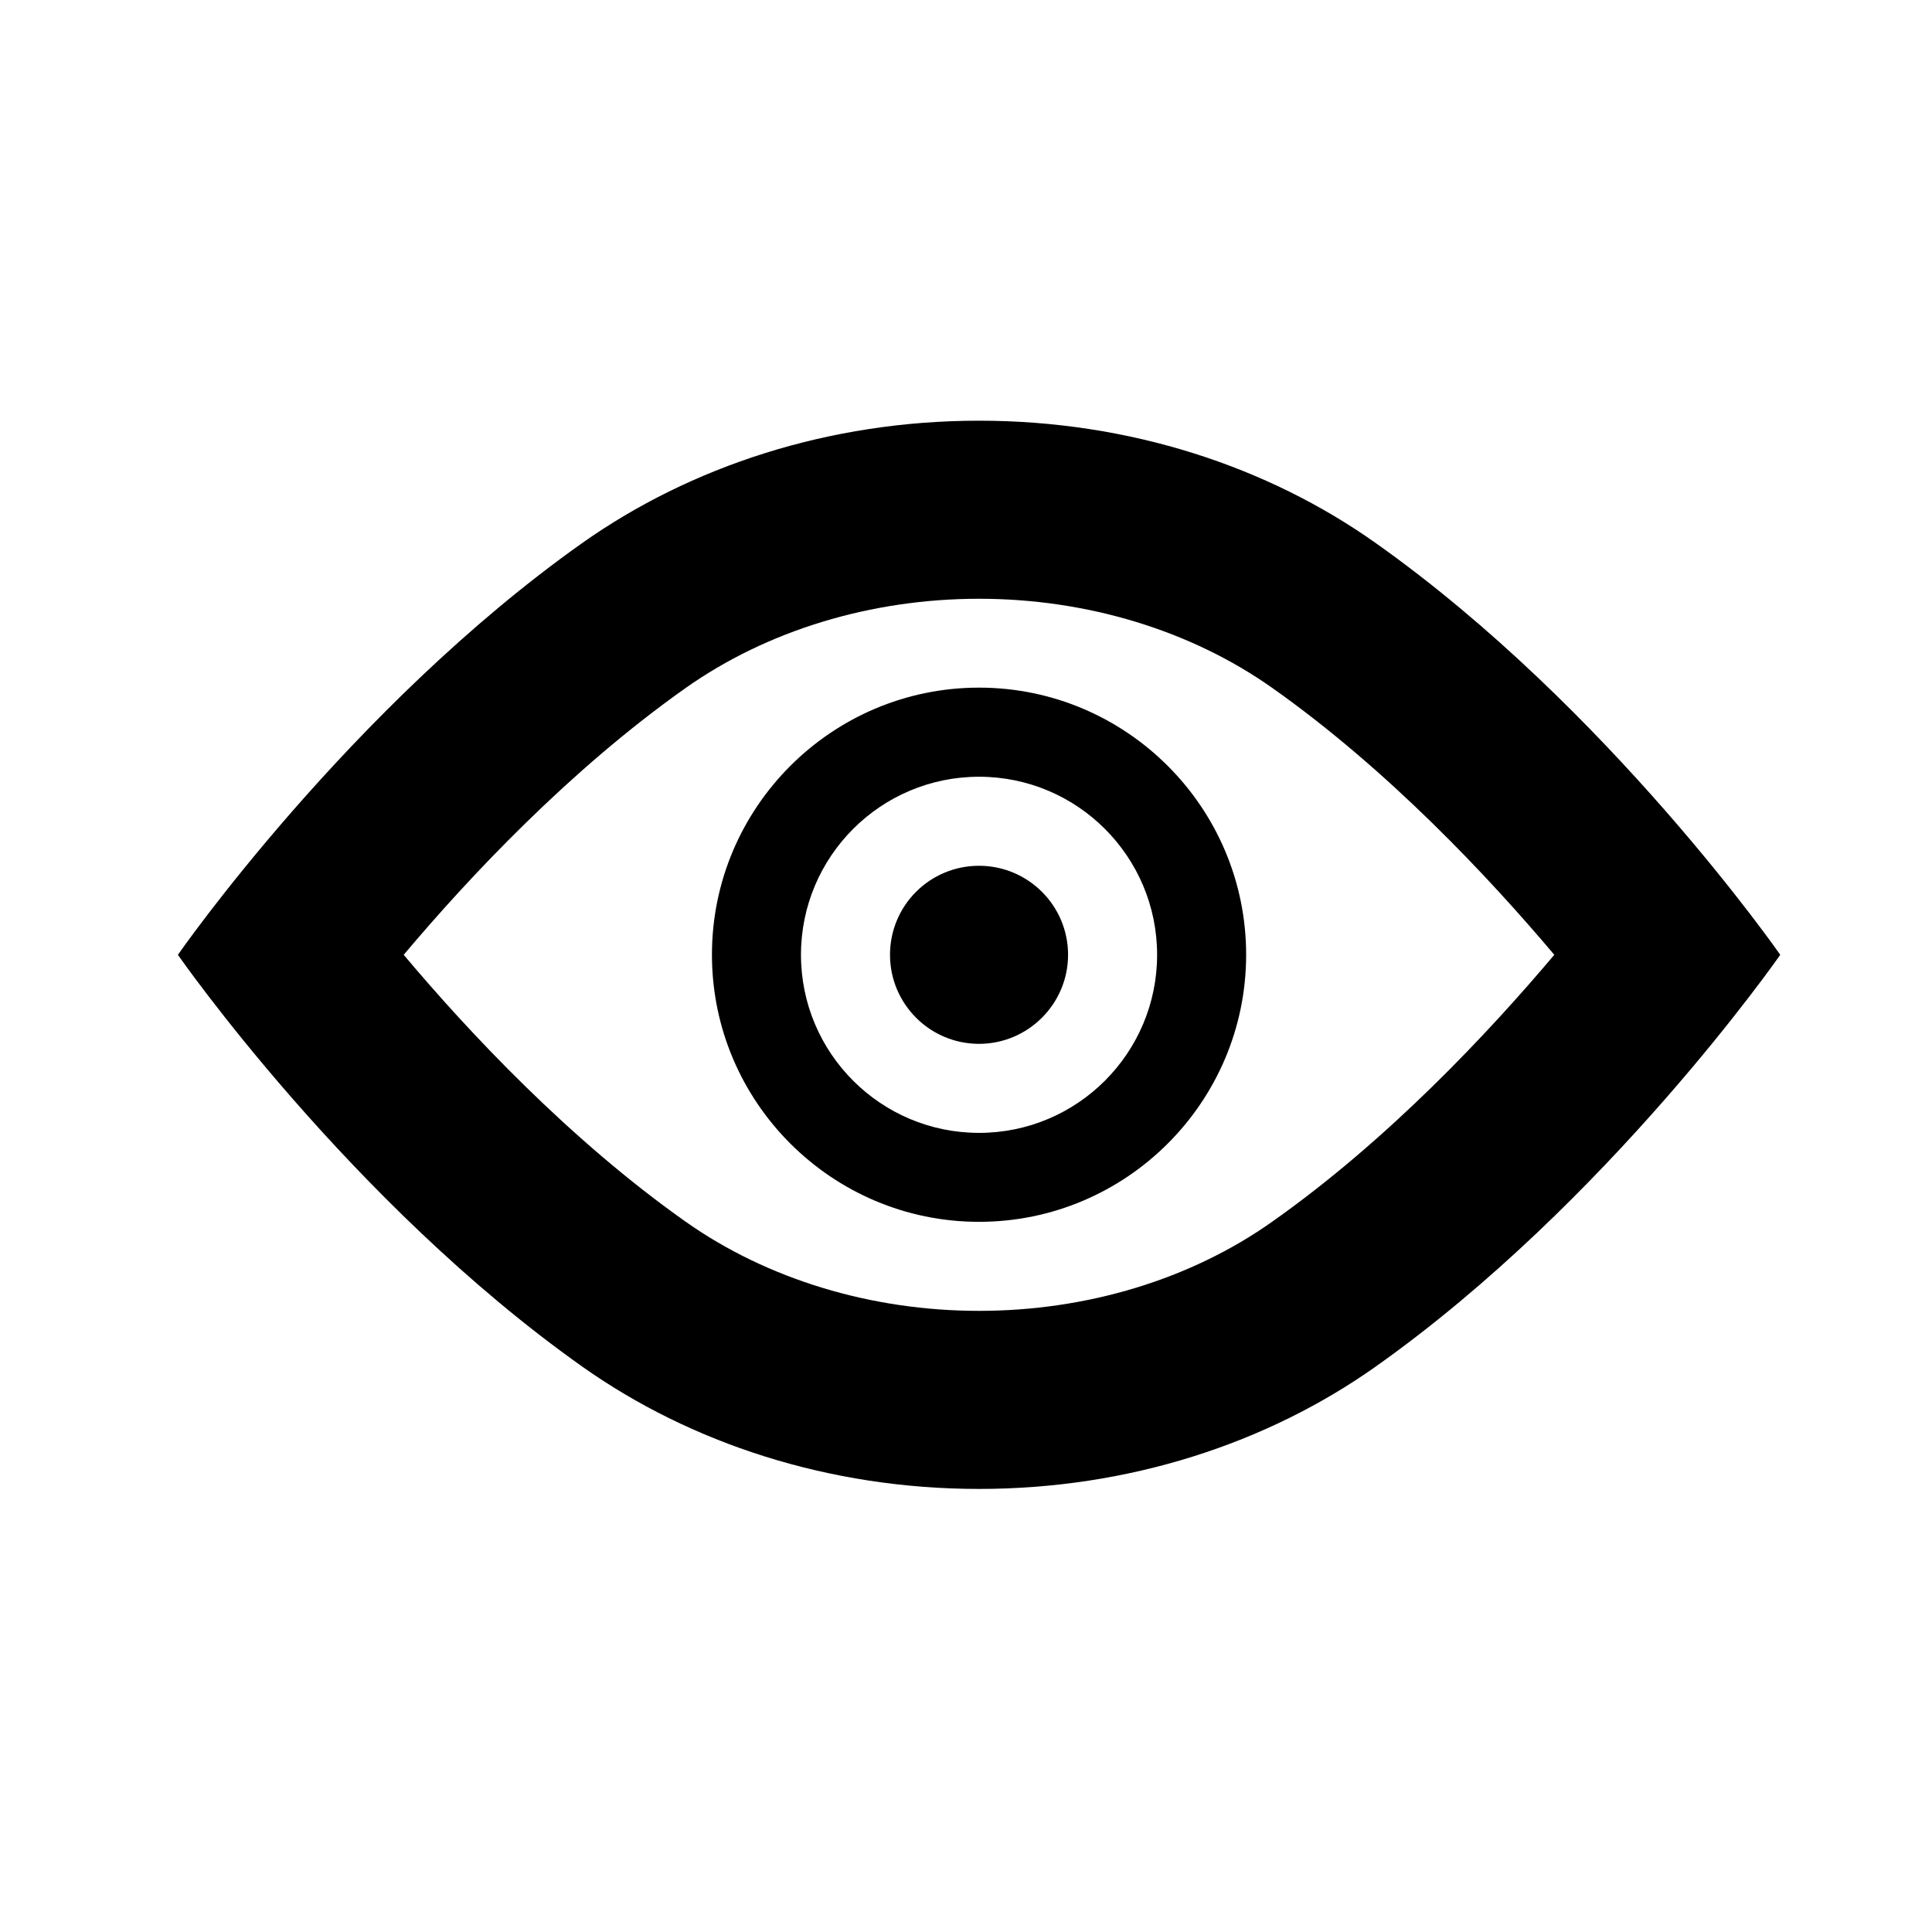
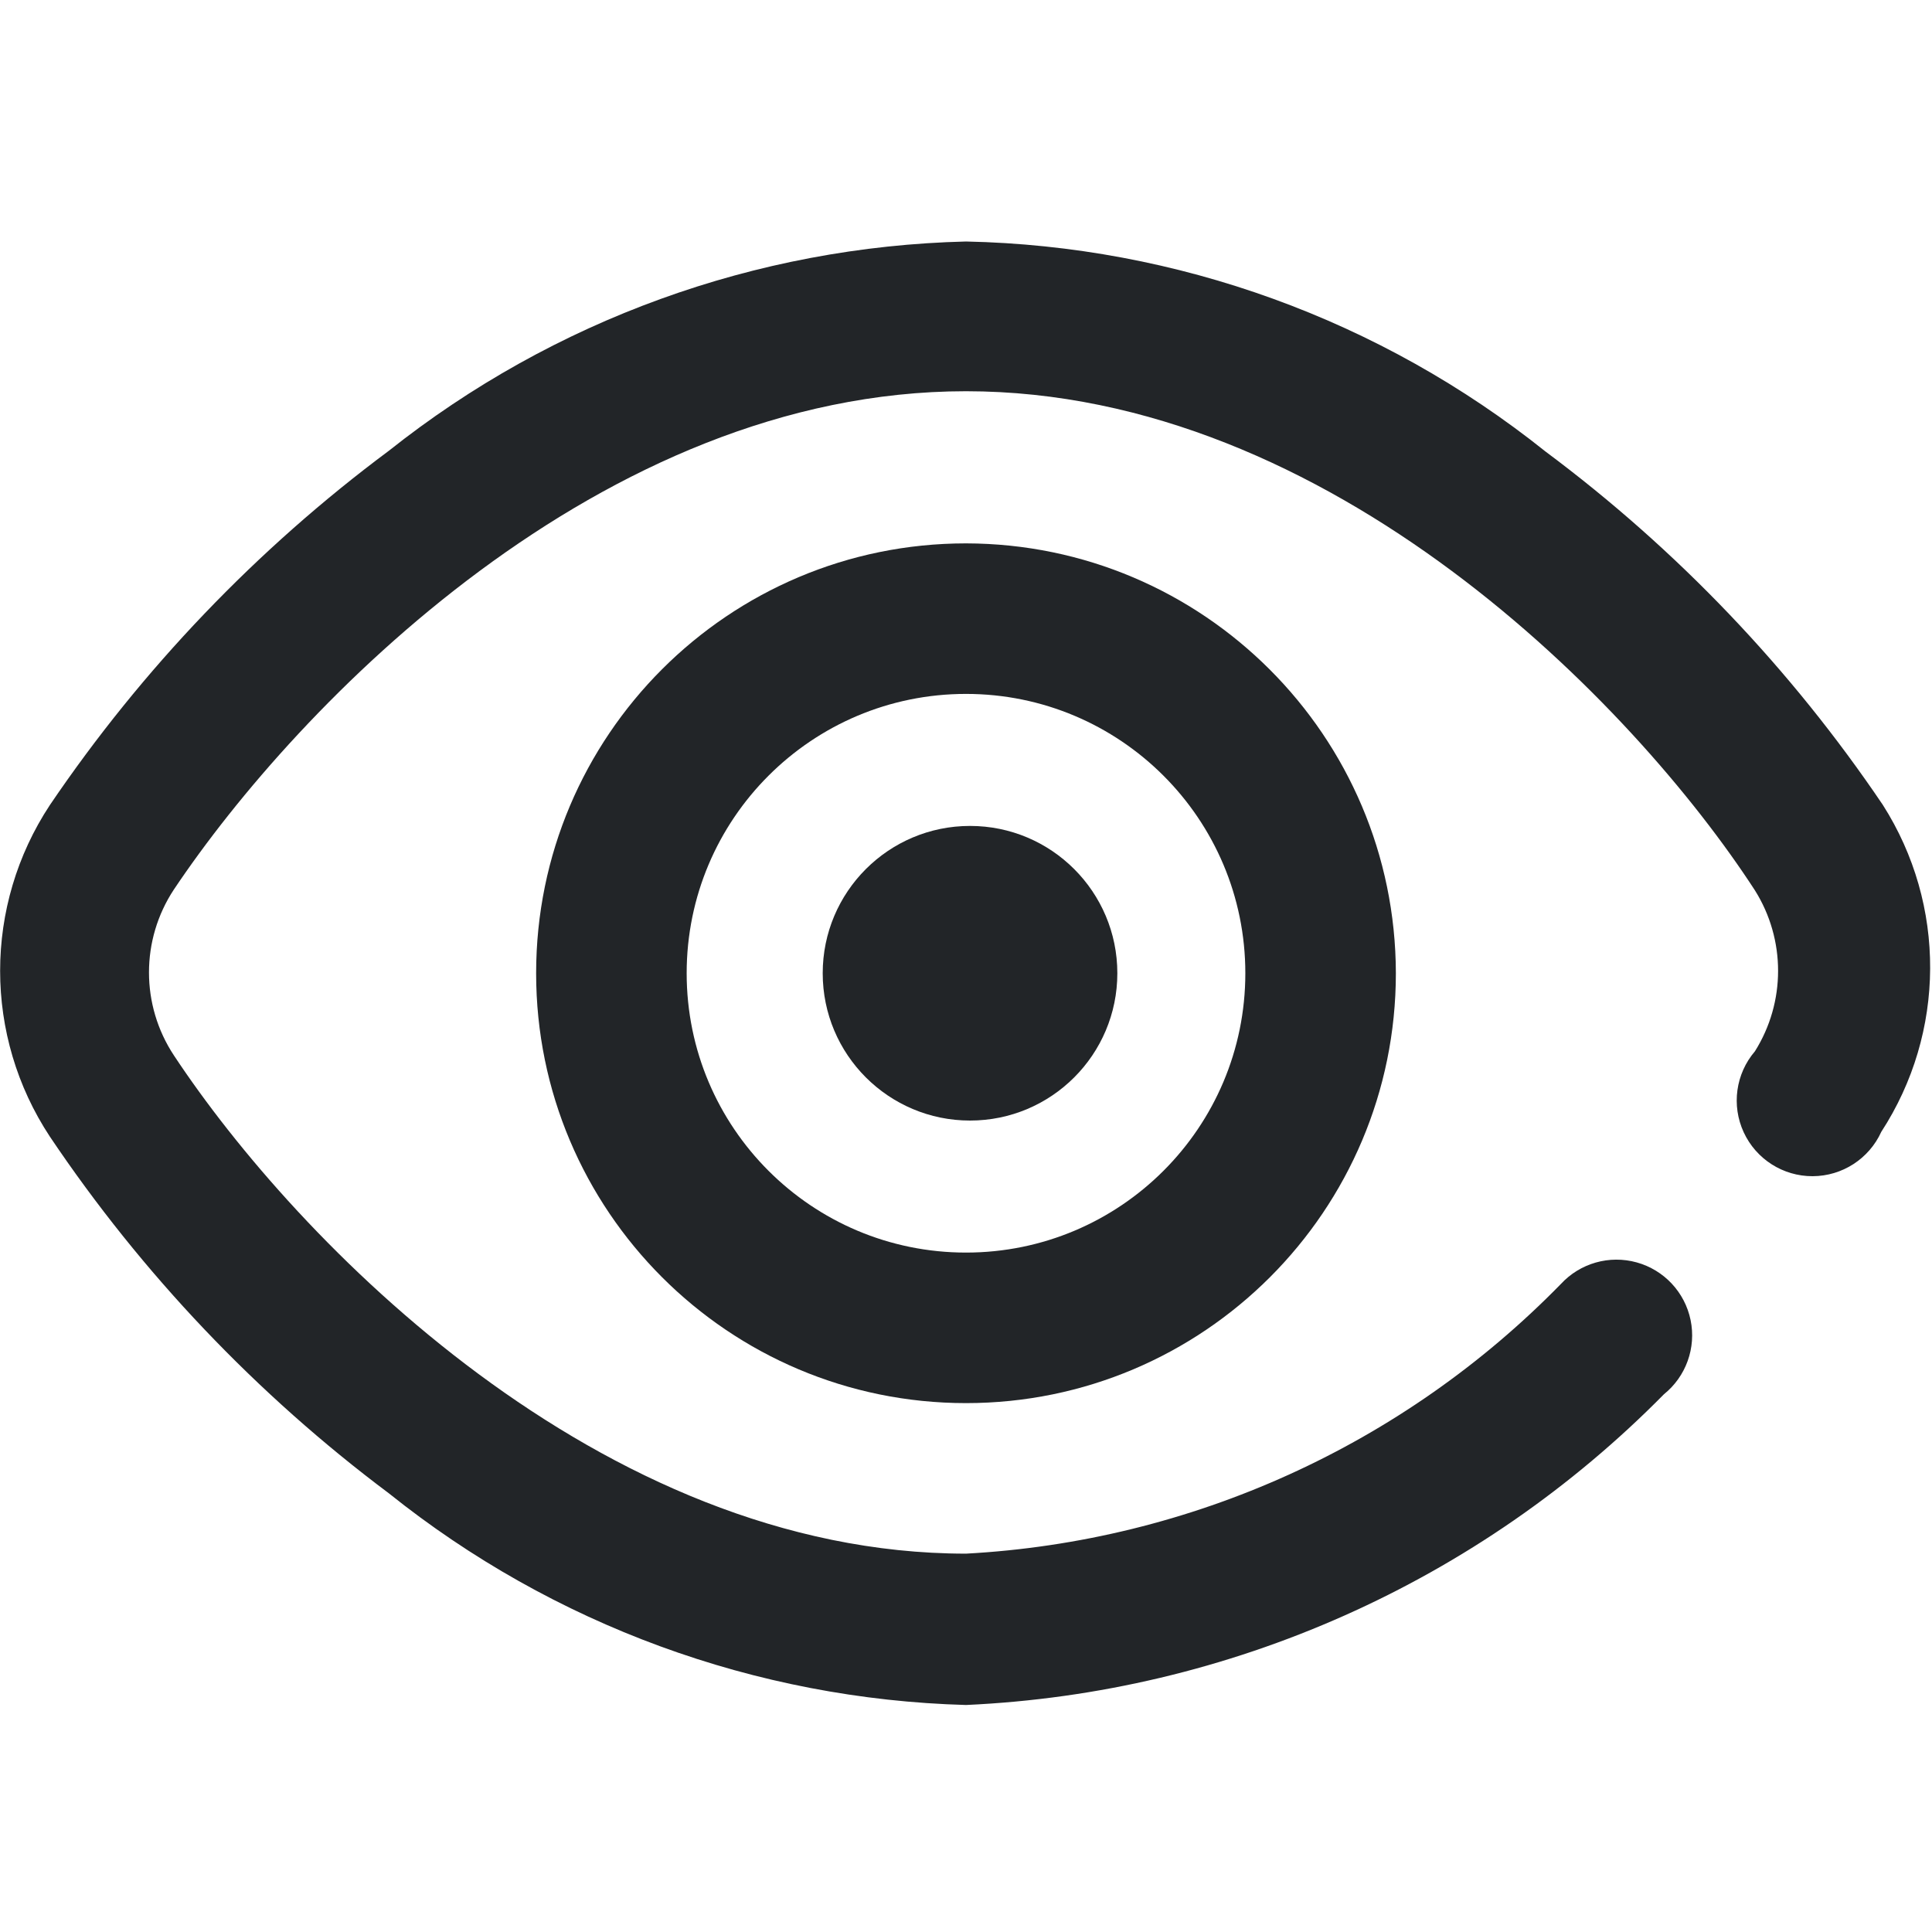
- <svg xmlns="http://www.w3.org/2000/svg" version="1.2" width="24" height="24" viewBox="0 0 24 24" id="svg4">
-   <defs id="defs8" />
-   <path d="m 12.162,7.438 c 1.339,0 2.633,0.393 3.646,1.11 1.439,1.017 2.687,2.349 3.5,3.313 -0.813,0.964 -2.061,2.297 -3.501,3.313 -1.012,0.718 -2.306,1.11 -3.645,1.11 -1.339,0 -2.634,-0.393 -3.648,-1.11 C 7.075,14.157 5.826,12.826 5.015,11.861 5.826,10.897 7.075,9.566 8.514,8.549 9.528,7.831 10.823,7.438 12.162,7.438 m 0,-2.212 c -1.87,0 -3.585,0.571 -4.924,1.516 -2.896,2.048 -5.028,5.119 -5.028,5.119 0,0 2.132,3.071 5.028,5.119 1.339,0.946 3.054,1.516 4.924,1.516 1.87,0 3.585,-0.571 4.922,-1.516 2.896,-2.048 5.031,-5.119 5.031,-5.119 0,0 -2.134,-3.071 -5.031,-5.119 -1.337,-0.946 -3.052,-1.516 -4.922,-1.516 z m 0,5.529 c -0.612,0 -1.106,0.494 -1.106,1.106 0,0.609 0.494,1.106 1.106,1.106 0.609,0 1.106,-0.497 1.106,-1.106 0,-0.612 -0.497,-1.106 -1.106,-1.106 z m 0,4.423 c -1.829,0 -3.318,-1.488 -3.318,-3.318 0,-1.829 1.488,-3.318 3.318,-3.318 1.829,0 3.318,1.488 3.318,3.318 0,1.829 -1.488,3.318 -3.318,3.318 z m 0,-5.529 c -1.221,0 -2.212,0.991 -2.212,2.212 0,1.221 0.991,2.212 2.212,2.212 1.221,0 2.212,-0.991 2.212,-2.212 0,-1.221 -0.991,-2.212 -2.212,-2.212 z" id="path2" style="stroke-width:1.106" />
+ <svg xmlns="http://www.w3.org/2000/svg" id="Layer_1" data-name="Layer 1" viewBox="0 0 24 24">
+   <defs>
+     <style>.cls-1{fill:#222528;}</style>
+   </defs>
+   <circle class="cls-1" cx="12.05" cy="12.09" r="1.83" />
+   <path class="cls-1" d="M12,6.75a5.34,5.34,0,1,0,5.34,5.34h0A5.35,5.35,0,0,0,12,6.75Zm0,8.81a3.47,3.47,0,1,1,3.47-3.47h0A3.47,3.47,0,0,1,12,15.56Z" />
+   <path class="cls-1" d="M23.39,10A18.12,18.12,0,0,0,19.2,5.61,11.93,11.93,0,0,0,12,3,12,12,0,0,0,4.83,5.6,18.25,18.25,0,0,0,.62,10a3.74,3.74,0,0,0,0,4.12,18.25,18.25,0,0,0,4.21,4.43A12,12,0,0,0,12,21.18a13,13,0,0,0,8.67-3.86.94.94,0,1,0-1.28-1.37A11.18,11.18,0,0,1,12,19.3c-4.55,0-8.32-3.89-9.84-6.19a1.87,1.87,0,0,1,0-2.06C3.7,8.75,7.47,4.86,12,4.86s8.3,3.89,9.8,6.2a1.88,1.88,0,0,1,0,2,.94.94,0,1,0,1.57,1h0A3.75,3.75,0,0,0,23.39,10Z" />
</svg>
